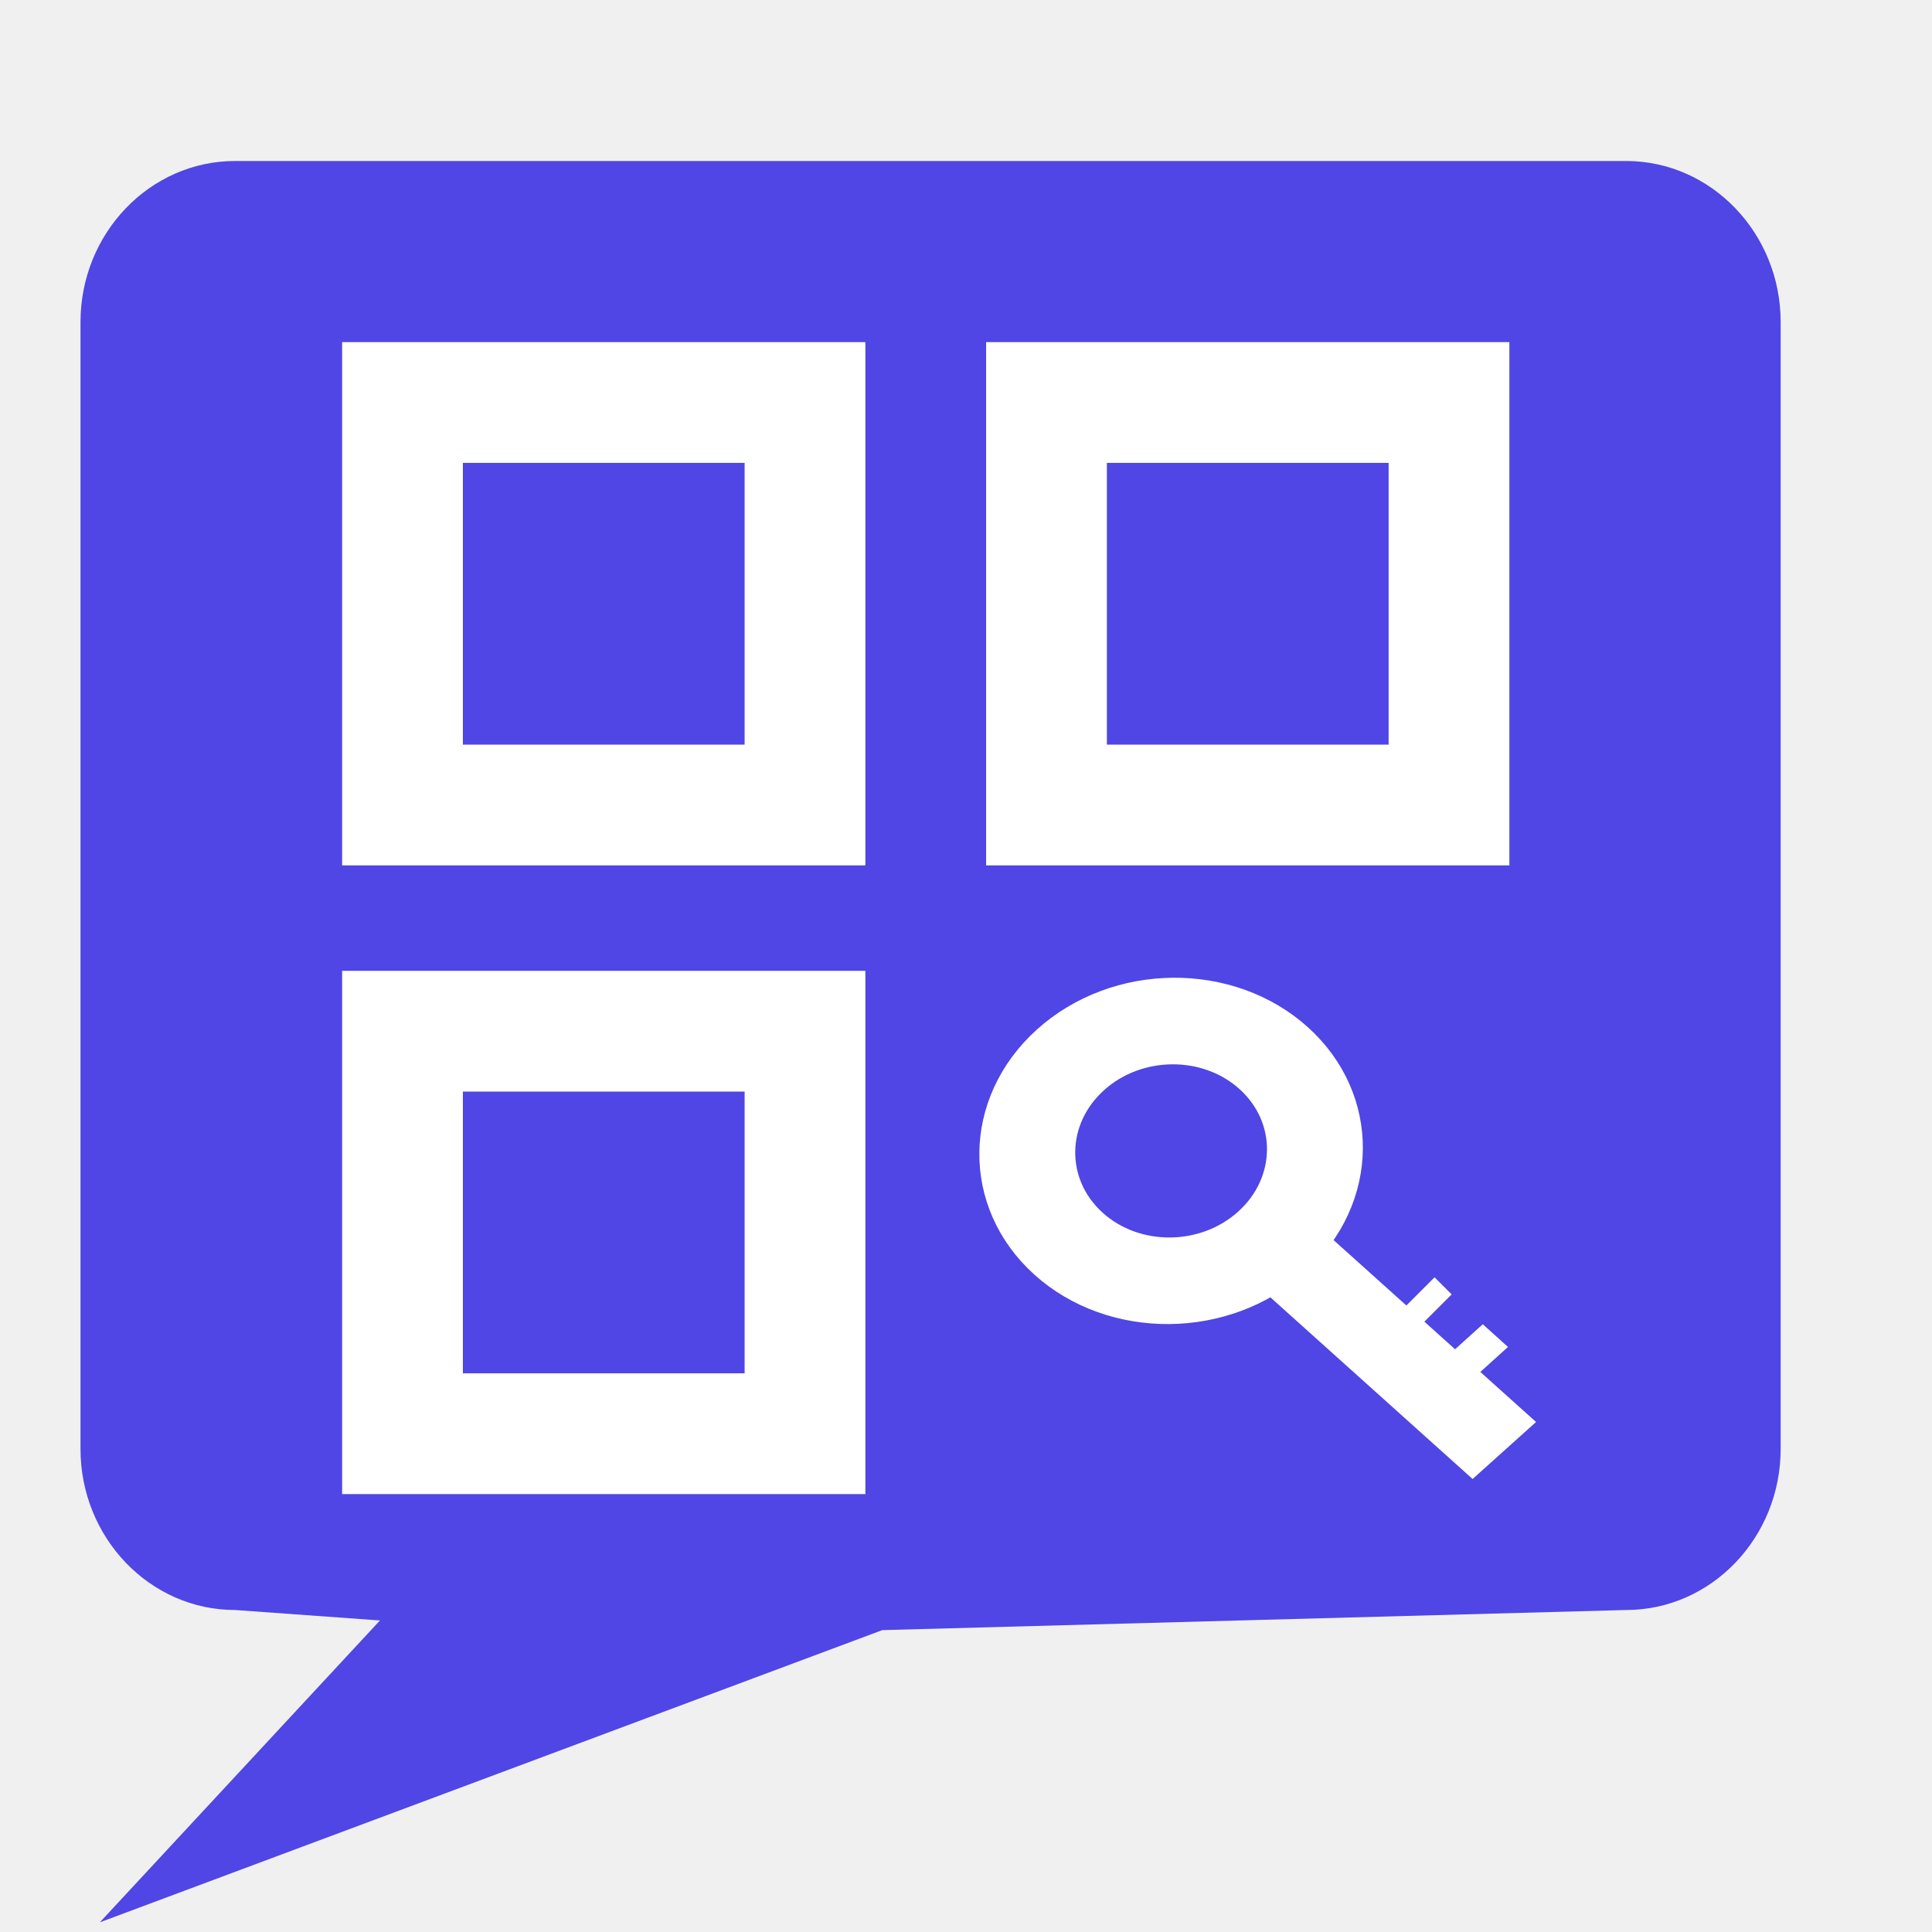
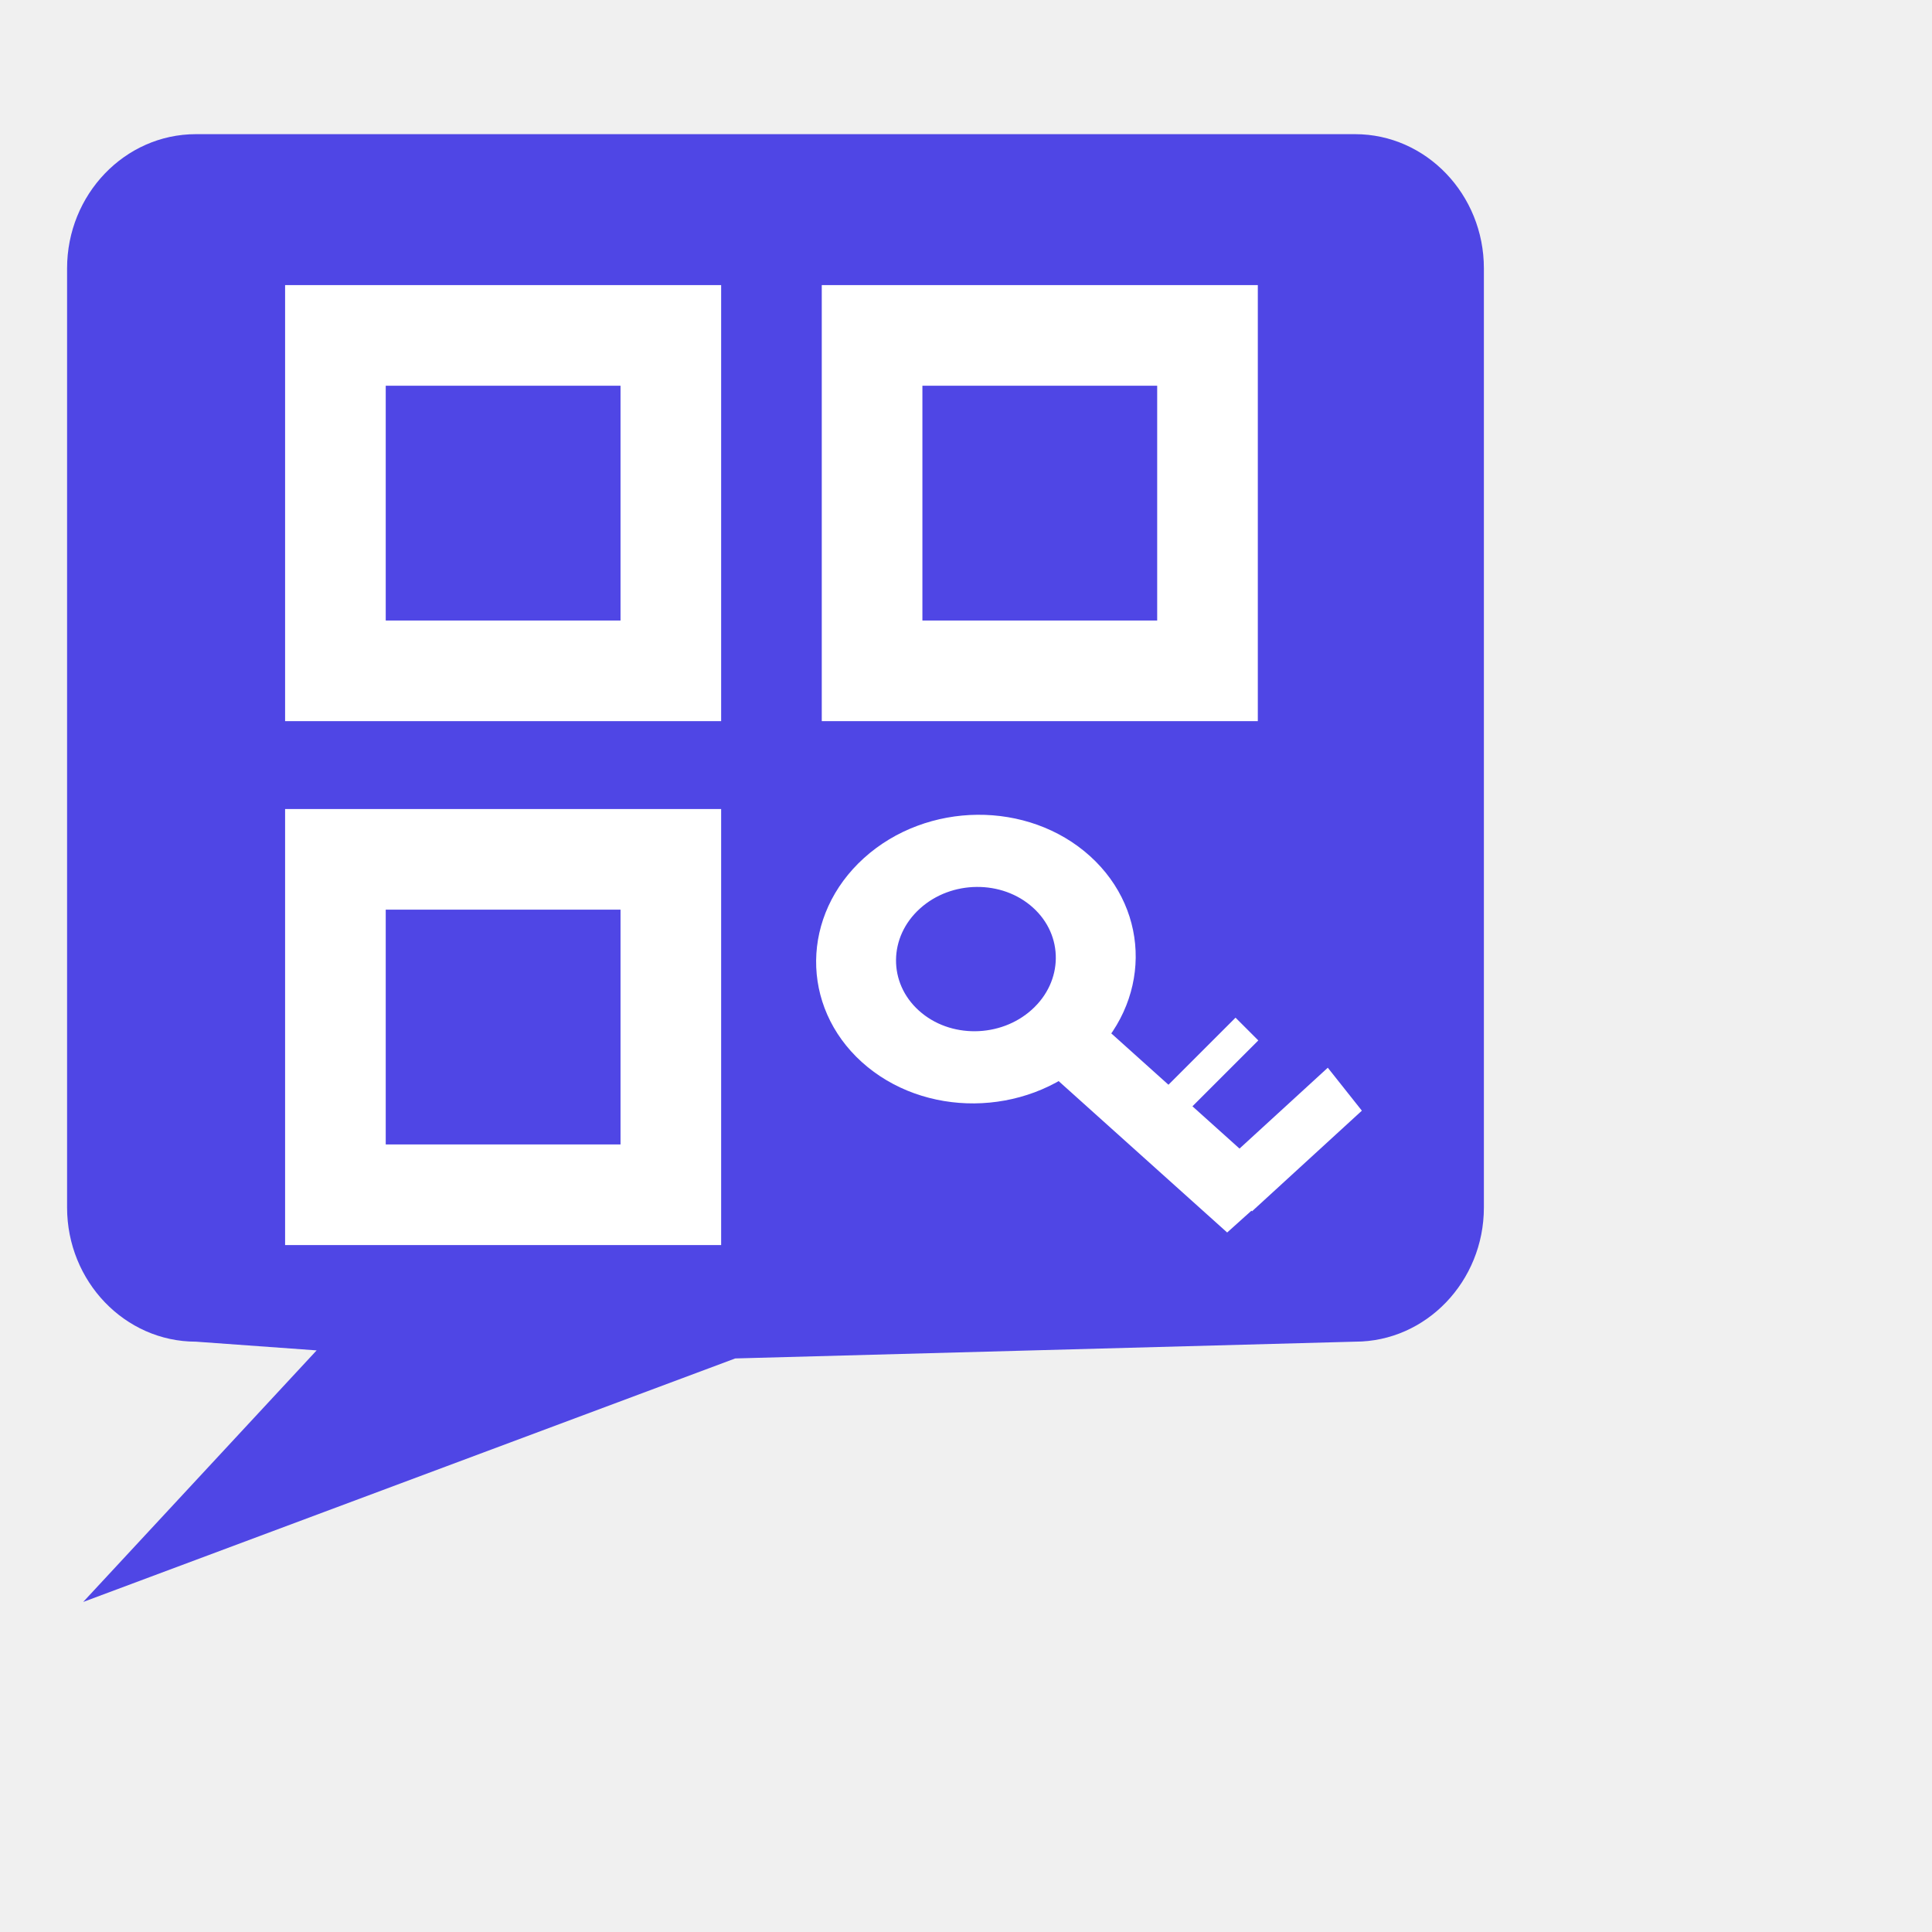
- <svg xmlns="http://www.w3.org/2000/svg" width="32" height="32" viewBox="0 0 24 24">
-   <path d="m2.92,2c-1.06,0 -1.92,0.9 -1.92,2l0,14c0,1.1 0.86,2 1.92,2l1.8,0.13l-3.48,3.75l9.72,-3.63l9.24,-0.25c1.06,0 1.92,-0.9 1.92,-2l0,-14c0,-1.1 -0.86,-2 -1.92,-2l-17.28,0z" fill="#4F46E5" />
-   <g fill="none" stroke="white" stroke-width="1.5">
-     <rect x="5" y="5" width="5" height="5" />
-     <rect x="13" y="5" width="5" height="5" />
-     <rect x="5" y="12.81" width="5" height="5" />
-   </g>
-   <g fill="white">
-     <circle cx="1" cy="1" r="1.2" fill="none" stroke="white" stroke-width="0.8" transform="matrix(1.04269 0.941647 -1.06267 0.959696 14.5678 12.3956)" />
-     <rect x="1.8" y="0.7" width="2.5" height="0.6" transform="translate(15.0319 14.7312) scale(1.23625 1.22975) translate(-15.0319 -14.7312) matrix(1.04269 0.941647 -1.06267 0.959696 14.5678 12.3956)" />
-     <rect x="4" y="0.3" width="0.3" height="0.8" transform="matrix(1.04269 0.941647 -1.06267 0.959696 14.5678 12.3956)" />
-     <rect x="17.5" y="16" width="0.5" height="0.3" transform="rotate(135 17.75 16.15)" />
+ <svg xmlns="http://www.w3.org/2000/svg" width="28.8" height="28.8">
+   <g class="layer">
+     <path d="m2.92,2c-1.06,0 -1.92,0.9 -1.92,2l0,14c0,1.1 0.86,2 1.92,2l1.8,0.13l-3.48,3.75l9.72,-3.63l9.24,-0.25c1.06,0 1.92,-0.9 1.92,-2l0,-14c0,-1.1 -0.86,-2 -1.92,-2l-17.28,0z" fill="#4F46E5" id="svg_1" />
+     <g fill="none" id="svg_2" stroke="white" stroke-width="1.5" transform="matrix(1 0 0 1 0 0)">
+       <rect height="5" id="svg_3" transform="matrix(1 0 0 1 0 0)" width="5" x="5" y="5" />
+       <rect height="5" id="svg_5" width="5" x="13" y="5" />
+       <rect height="5" id="svg_7" transform="matrix(1 0 0 1 0 0)" width="5" x="5" y="12.81" />
+     </g>
+     <circle cx="1" cy="1" fill="none" id="svg_10" r="1.2" stroke="white" stroke-width="0.8" transform="matrix(1 0 0 1 0 0) matrix(1.04269 0.941647 -1.06267 0.959696 14.5678 12.3956)" />
+     <rect fill="white" height="0.6" id="svg_11" transform="matrix(1 0 0 1 0 0) translate(15.0319 14.7312) scale(1.23625 1.22975) translate(-15.0319 -14.7312) matrix(1.04269 0.941647 -1.06267 0.959696 14.5678 12.3956)" width="2.5" x="1.8" y="0.7" />
+     <rect fill="white" height="0.8" id="svg_12" transform="matrix(1 0 0 1 0 0) rotate(0.328942 19.2198 16.9799) matrix(1.70541 2.12445 -2.03655 1.88725 -30.1045 -43.8483)" width="0.3" x="28.61" y="-0.54" />
+     <rect fill="white" height="0.48" id="svg_13" transform="matrix(1 0 0 1 0 0) rotate(135 17.8988 16.0353)" width="1.97" x="16.92" y="15.8" />
  </g>
</svg>
